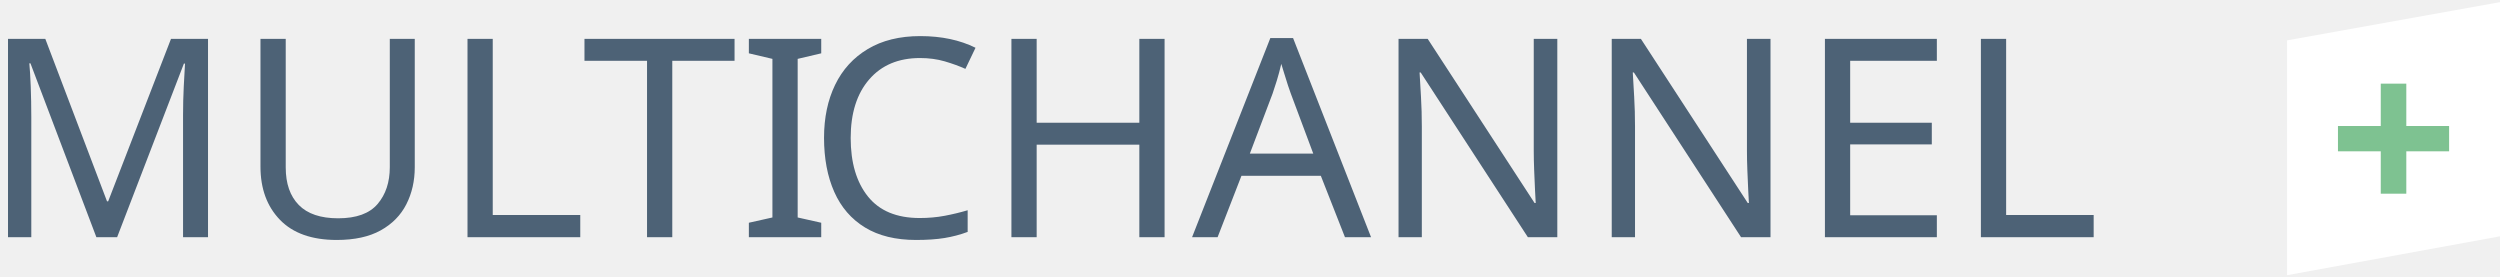
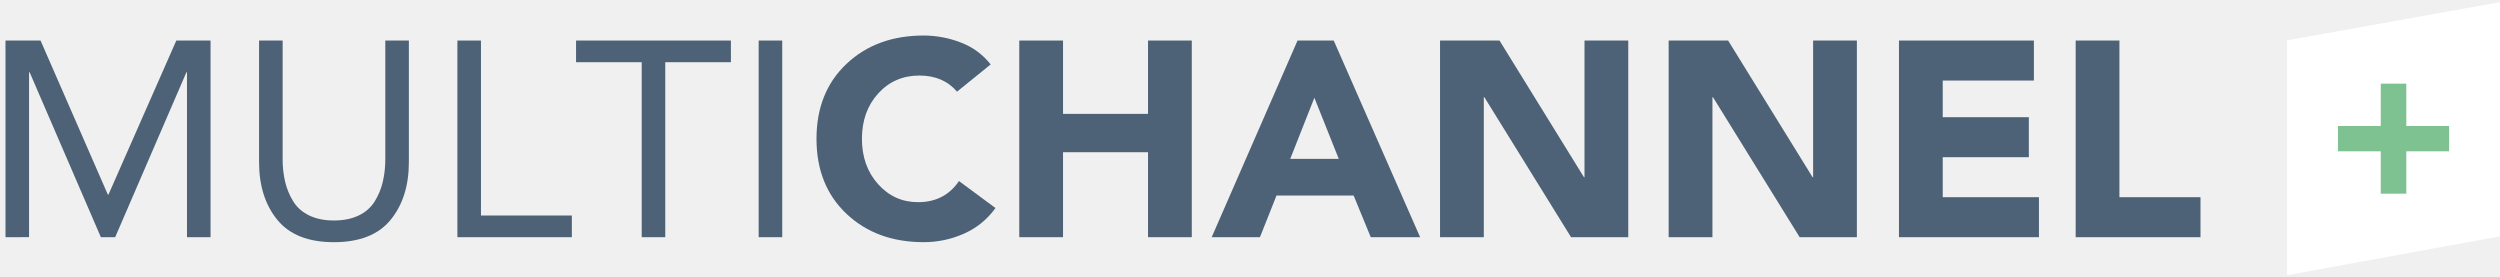
<svg xmlns="http://www.w3.org/2000/svg" id="Ebene_1" data-name="Ebene 1" viewBox="0 0 4516.61 500">
  <defs>
-     <style>.cls-1{fill:none;}.cls-2{clip-path:url(#clip-path);}.cls-3{fill:#fff;}.cls-4{fill:#7ec291;}.cls-5{clip-path:url(#clip-path-2);}.cls-6,.cls-7{font-size:501.78px;fill:#4d6276;}.cls-6{font-family:AvenirRoman, Avenir;}.cls-7{font-family:AvenirBlack, Avenir;}</style>
+     <style>.cls-1{fill:none;}.cls-2{clip-path:url(#clip-path);}.cls-3{fill:#fff;}.cls-4{fill:#7ec291;}.cls-5{clip-path:url(#clip-path-2);}.cls-6{fill:#4d6276;}</style>
    <clipPath id="clip-path">
      <rect class="cls-1" width="4516.61" height="500" />
    </clipPath>
    <clipPath id="clip-path-2">
      <rect class="cls-1" width="4516.61" height="500" />
    </clipPath>
  </defs>
  <g class="cls-2">
    <polygon class="cls-3" points="4131.92 72.95 4131.92 497.13 4516.6 426.89 4516.6 3.91 4131.92 72.95" />
    <polygon class="cls-4" points="4223.87 273.37 4301.19 273.37 4301.19 349.93 4347.34 349.93 4347.34 273.37 4424.66 273.37 4424.66 227.65 4347.34 227.65 4347.34 151.12 4301.19 151.12 4301.19 227.65 4223.87 227.65 4223.87 273.37" />
    <g class="cls-5">
-       <text class="cls-6" transform="translate(-34.69 428.51) scale(1.01 1)">MULTI</text>
-       <text class="cls-7" transform="translate(1457.82 428.51) scale(1.01 1)">CHANNEL</text>
+       <path class="cls-6" d="M9.91,428.51V73.25H73.26L194.89,351.74h1L318.55,73.25h61.83V428.51H337.81v-298h-1l-128.72,298H182.22L53.5,130.46h-1v298Z" />
+       <path class="cls-6" d="M738.68,73.25V293q0,63.74-32.94,104.12T603.37,437.54q-69.45,0-102.38-40.39T468.05,293V73.25h42.57V287a178.43,178.43,0,0,0,4.57,41.65A118.62,118.62,0,0,0,529.88,364q10.14,16.32,28.89,25.34t44.6,9q25.85,0,44.59-9T676.85,364a118.64,118.64,0,0,0,14.7-35.37A179,179,0,0,0,696.11,287V73.25Z" />
+       <path class="cls-6" d="M826.35,428.51V73.25h42.57V389.37h164.21v39.14Z" />
+       <path class="cls-6" d="M1320.48,73.25v39.14H1201.89V428.51h-42.57V112.39H1040.73V73.25Z" />
+       <path class="cls-6" d="M1370.65,428.51V73.25h42.57V428.51Z" />
+       <path class="cls-6" d="M1789.77,116.41,1729,165.58q-24.83-29.1-67.91-29.1-45.11,0-74.5,32.36t-29.39,82q0,49.19,29.14,81.79t72.22,32.62q48.13,0,74-38.14l65.88,48.68a136.81,136.81,0,0,1-56.5,46.16,177.3,177.3,0,0,1-73.24,15.55q-85.14,0-139.36-51.18t-54.23-135.48q0-84.3,54.23-135.48t139.36-51.18a186.68,186.68,0,0,1,66.9,12.55A123.38,123.38,0,0,1,1789.77,116.41Z" />
+       <path class="cls-6" d="M1841.46,428.51V73.25h79.06V205.72h153.56V73.25h79.06V428.51h-79.06V275H1920.52V428.51Z" />
+       <path class="cls-6" d="M2189.11,428.51,2344.19,73.25h65.38l156.09,355.26h-89.19l-30.92-75.26H2306.18l-29.9,75.26ZM2418.69,287,2374.6,176.62,2331,287Z" />
+       <path class="cls-6" d="M2601.64,428.51V73.25h107.44l152.55,246.88h1V73.25h79.06V428.51H2838.32l-156.6-252.89h-1V428.51Z" />
+       <path class="cls-6" d="M3014.67,428.51V73.25h107.44l152.55,246.88h1V73.25h79.06V428.51H3251.35l-156.6-252.89h-1V428.51Z" />
+       <path class="cls-6" d="M3430.75,428.51V73.25h243.76v72.26h-164.7v66.23h155.58V284H3509.81v72.26h173.83v72.25Z" />
+       <path class="cls-6" d="M3750,428.51V73.25h79.06v283h146.46v72.25Z" />
    </g>
  </g>
</svg>
